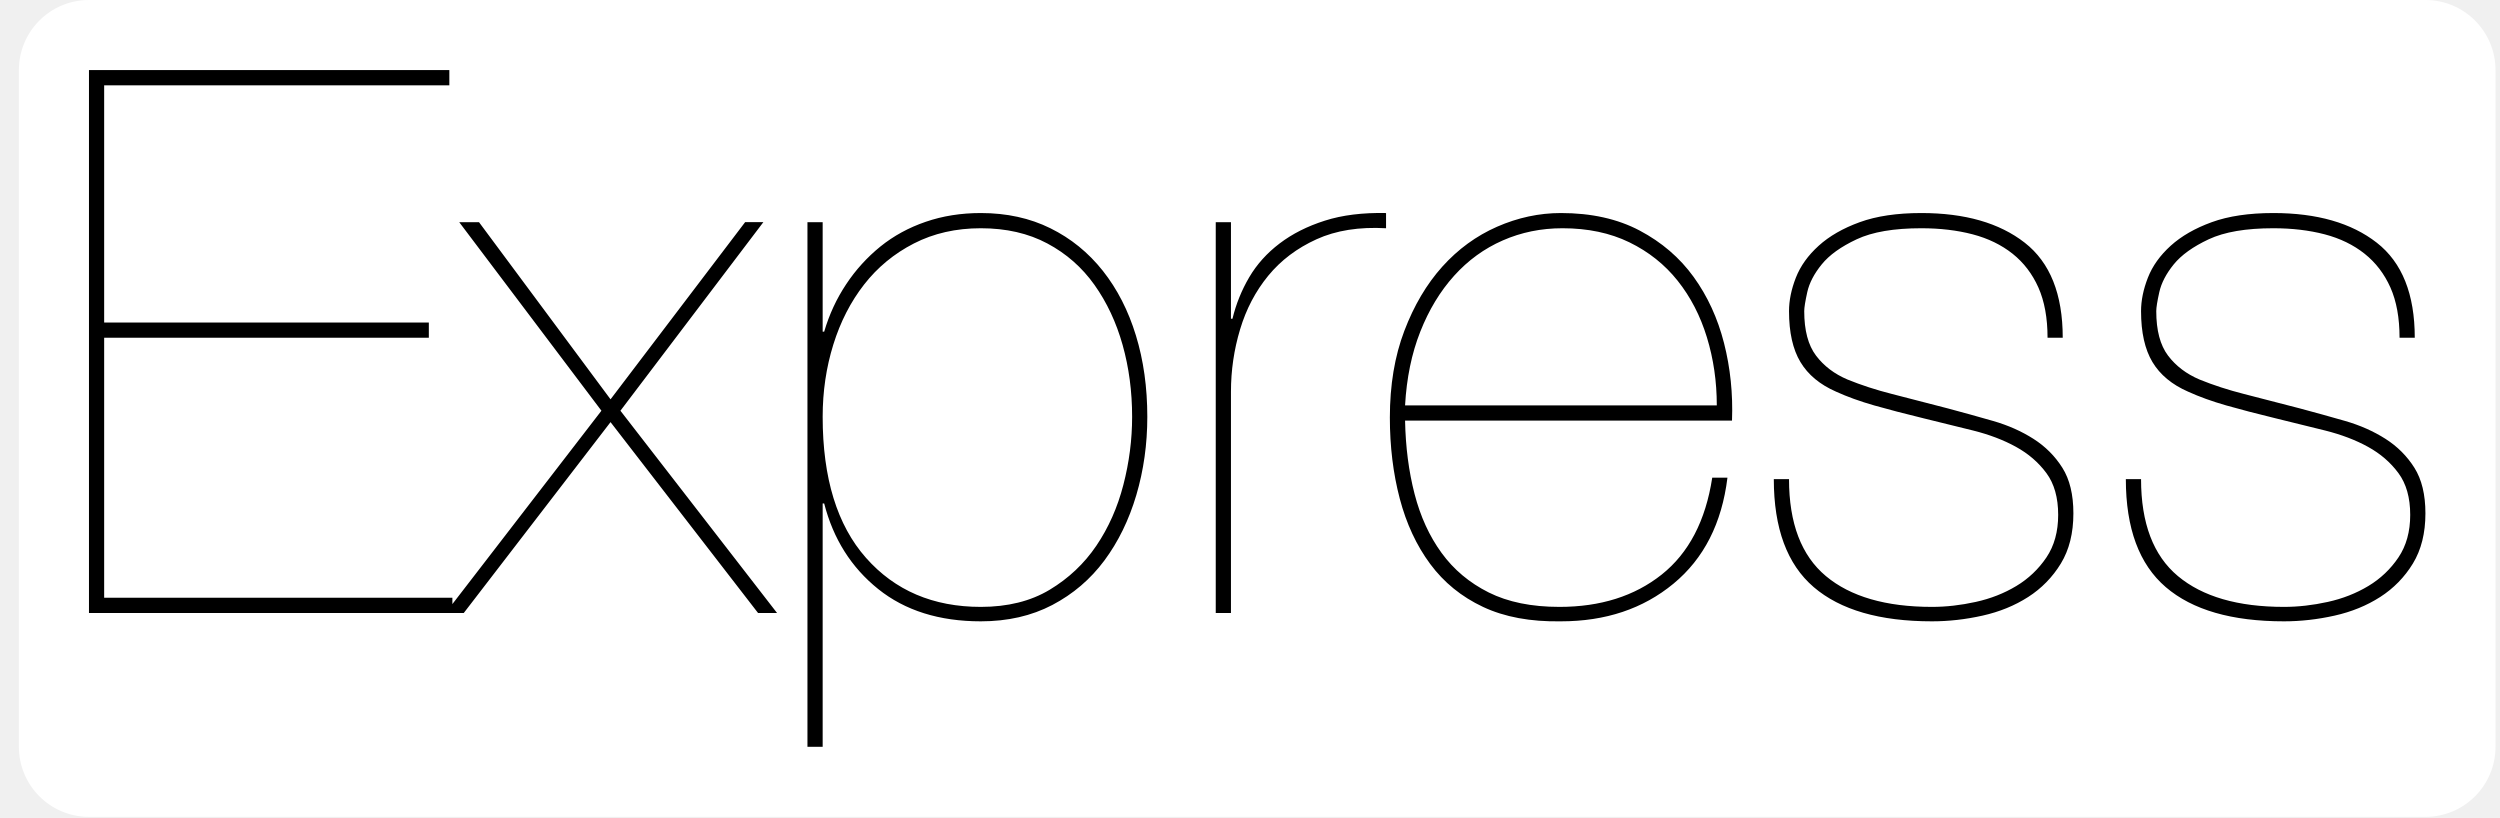
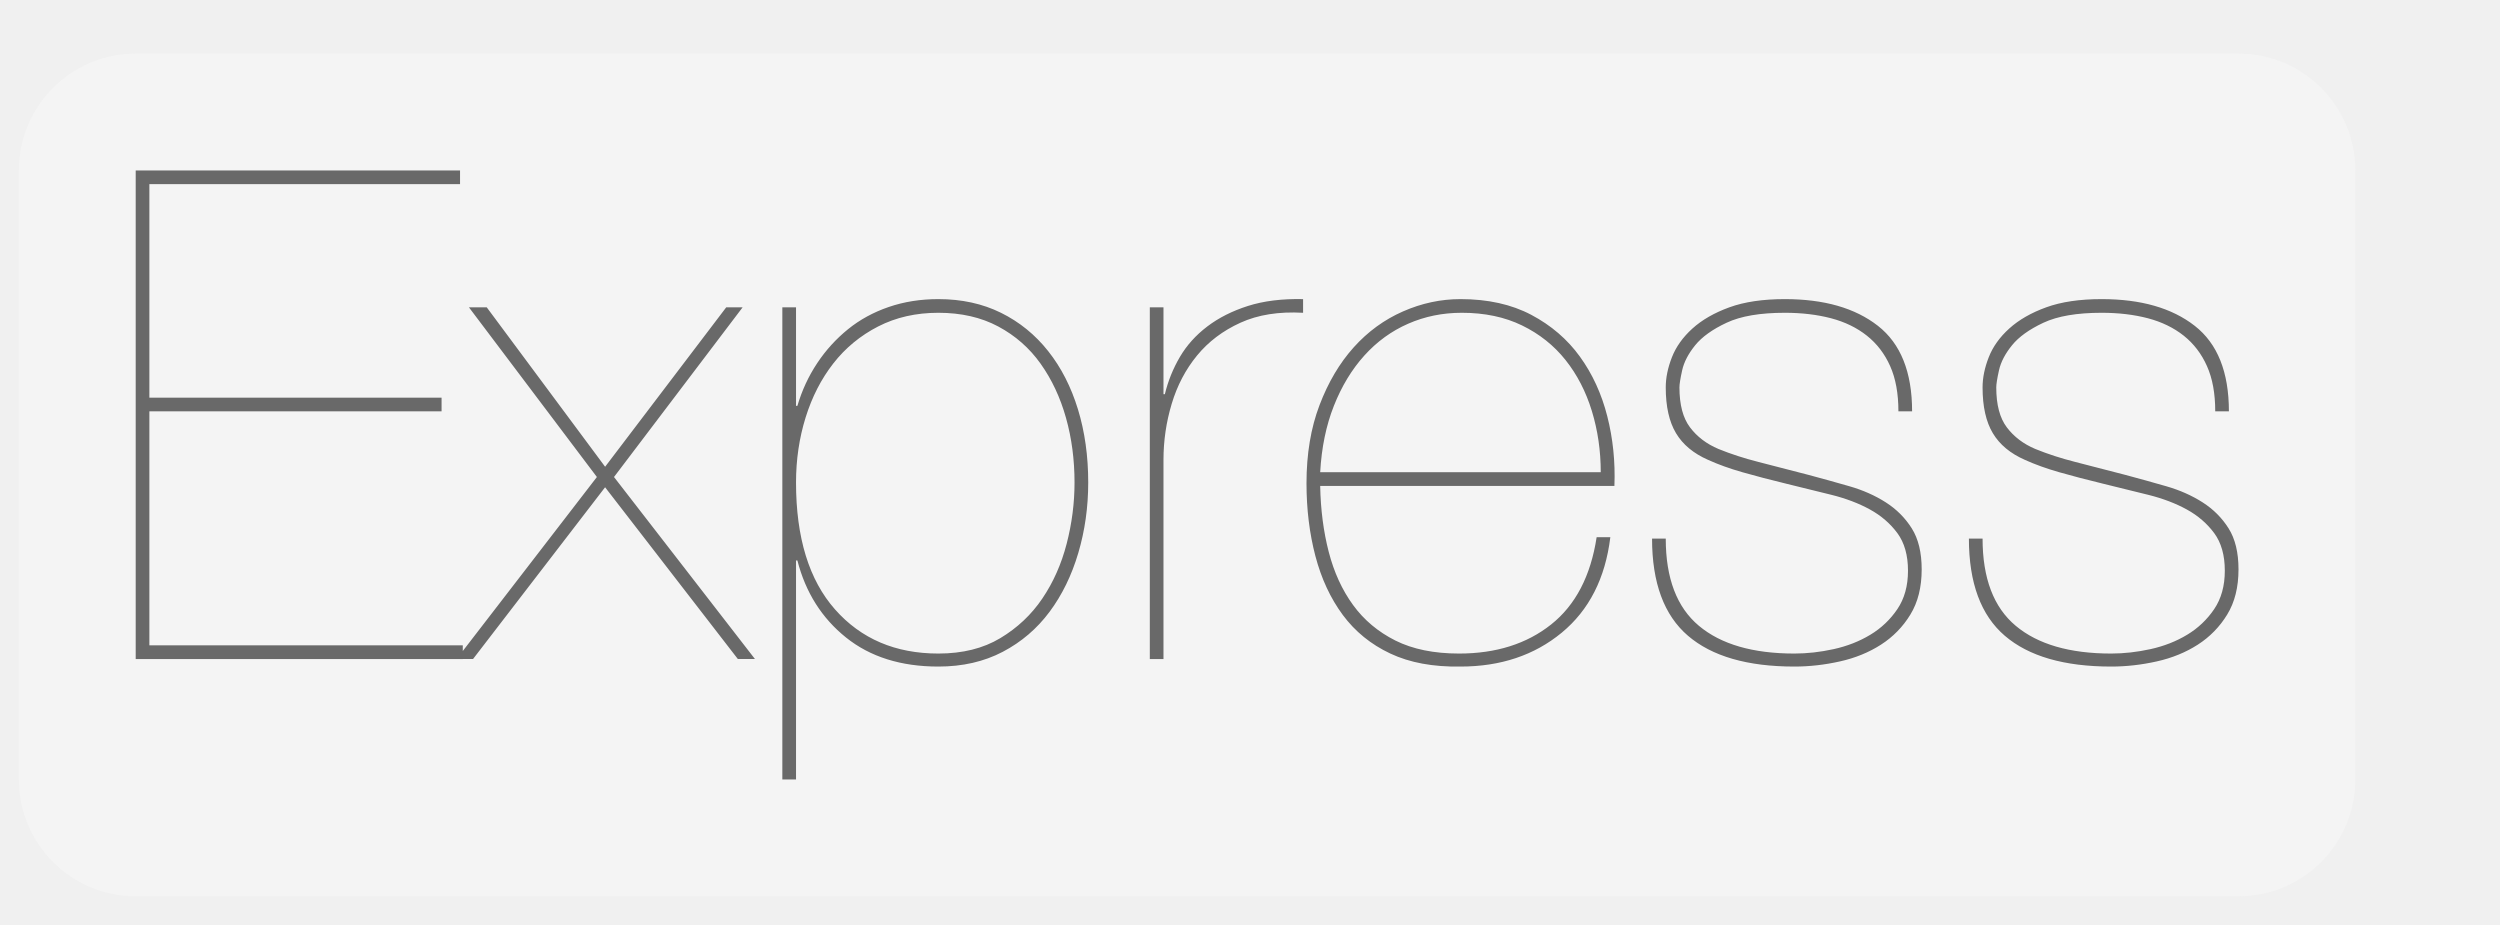
- <svg xmlns="http://www.w3.org/2000/svg" width="107" height="35" viewBox="0 0 107 35" fill="none" role="img" focusable="false">
-   <rect x="0.808" y="0" width="106" height="34.962" rx="3" fill="white" />
-   <mask id="path-2-inside-1_514_1274" fill="white">
-     <path d="M4.458 25.584V14.455H18.354V13.804H4.458V3.651H19.232V3H3.808V26.235H19.362V25.584H4.459H4.458ZM31.891 9.509L26.131 17.091L20.501 9.509H19.655L25.741 17.579L19.069 26.235H19.85L26.131 18.067L32.444 26.235H33.257L26.554 17.579L32.672 9.508H31.891L31.891 9.509ZM35.21 31.962V21.549H35.275C35.666 23.068 36.436 24.288 37.586 25.21C38.736 26.132 40.2 26.593 41.979 26.593C43.129 26.593 44.148 26.36 45.038 25.894C45.927 25.427 46.67 24.793 47.267 23.99C47.863 23.187 48.319 22.254 48.634 21.191C48.948 20.128 49.105 19.011 49.105 17.84C49.105 16.581 48.943 15.421 48.617 14.358C48.292 13.295 47.82 12.373 47.202 11.592C46.583 10.811 45.835 10.203 44.956 9.769C44.078 9.335 43.085 9.118 41.979 9.118C41.133 9.118 40.346 9.243 39.62 9.493C38.893 9.742 38.248 10.095 37.683 10.55C37.116 11.009 36.622 11.553 36.219 12.161C35.807 12.779 35.492 13.457 35.275 14.195H35.21V9.509H34.559V31.962H35.21V31.962ZM41.979 25.975C39.94 25.975 38.302 25.275 37.065 23.876C35.828 22.477 35.21 20.464 35.21 17.839C35.21 16.755 35.362 15.724 35.666 14.748C35.969 13.772 36.409 12.915 36.984 12.177C37.559 11.44 38.269 10.854 39.115 10.42C39.961 9.986 40.916 9.769 41.979 9.769C43.063 9.769 44.013 9.986 44.826 10.42C45.64 10.854 46.312 11.445 46.844 12.194C47.375 12.942 47.777 13.799 48.048 14.764C48.319 15.73 48.455 16.755 48.455 17.839C48.455 18.816 48.33 19.787 48.08 20.752C47.831 21.717 47.446 22.585 46.925 23.355C46.404 24.125 45.737 24.754 44.924 25.243C44.11 25.731 43.129 25.975 41.979 25.975V25.975ZM52.685 26.235V16.765C52.685 15.854 52.815 14.965 53.076 14.097C53.336 13.229 53.737 12.465 54.279 11.803C54.822 11.141 55.511 10.621 56.346 10.241C57.181 9.861 58.174 9.704 59.323 9.769V9.118C58.325 9.097 57.452 9.205 56.704 9.444C55.955 9.682 55.31 10.008 54.768 10.42C54.225 10.832 53.791 11.315 53.466 11.868C53.141 12.421 52.9 13.018 52.75 13.642H52.685V9.509H52.034V26.235H52.685V26.235ZM60.137 18.002H74.13C74.173 16.852 74.059 15.746 73.788 14.683C73.517 13.62 73.083 12.676 72.487 11.852C71.89 11.027 71.12 10.366 70.176 9.867C69.232 9.368 68.11 9.118 66.808 9.118C65.875 9.118 64.964 9.314 64.074 9.704C63.185 10.095 62.404 10.664 61.731 11.412C61.059 12.161 60.517 13.077 60.105 14.162C59.692 15.247 59.486 16.483 59.486 17.872C59.486 19.108 59.627 20.264 59.909 21.338C60.191 22.411 60.625 23.344 61.211 24.136C61.797 24.928 62.551 25.541 63.472 25.975C64.394 26.409 65.506 26.615 66.808 26.593C68.717 26.593 70.323 26.056 71.624 24.982C72.926 23.908 73.696 22.395 73.935 20.443H73.284C73.002 22.287 72.28 23.67 71.12 24.592C69.959 25.514 68.5 25.975 66.743 25.975C65.55 25.975 64.541 25.769 63.716 25.357C62.892 24.944 62.219 24.38 61.699 23.664C61.178 22.948 60.793 22.108 60.544 21.142C60.294 20.177 60.159 19.13 60.137 18.002ZM73.479 17.351H60.137C60.202 16.18 60.419 15.128 60.788 14.195C61.157 13.262 61.639 12.465 62.236 11.803C62.832 11.141 63.527 10.637 64.319 10.29C65.11 9.943 65.962 9.769 66.873 9.769C67.958 9.769 68.912 9.97 69.737 10.371C70.561 10.773 71.25 11.32 71.803 12.015C72.356 12.709 72.774 13.517 73.056 14.439C73.338 15.361 73.479 16.332 73.479 17.351ZM87.635 14.455H88.285C88.285 12.589 87.743 11.233 86.658 10.387C85.573 9.541 84.098 9.118 82.233 9.118C81.191 9.118 80.313 9.249 79.597 9.509C78.881 9.769 78.295 10.105 77.84 10.518C77.384 10.93 77.059 11.385 76.863 11.884C76.668 12.383 76.57 12.861 76.57 13.316C76.57 14.227 76.733 14.954 77.059 15.496C77.384 16.039 77.894 16.462 78.588 16.765C79.065 16.982 79.607 17.178 80.215 17.352C80.823 17.525 81.528 17.709 82.33 17.904C83.046 18.078 83.751 18.252 84.445 18.425C85.14 18.599 85.752 18.832 86.284 19.125C86.816 19.418 87.249 19.792 87.586 20.248C87.922 20.703 88.09 21.3 88.09 22.037C88.09 22.753 87.922 23.361 87.586 23.86C87.252 24.356 86.813 24.773 86.3 25.08C85.78 25.394 85.199 25.622 84.559 25.763C83.919 25.904 83.296 25.975 82.688 25.975C80.714 25.975 79.201 25.535 78.149 24.657C77.097 23.778 76.57 22.395 76.57 20.508H75.919C75.919 22.612 76.489 24.152 77.628 25.129C78.767 26.105 80.454 26.593 82.688 26.593C83.404 26.593 84.125 26.512 84.852 26.349C85.579 26.186 86.23 25.921 86.805 25.552C87.375 25.188 87.853 24.698 88.204 24.12C88.562 23.534 88.741 22.818 88.741 21.972C88.741 21.169 88.584 20.519 88.269 20.02C87.954 19.521 87.542 19.108 87.032 18.783C86.523 18.458 85.948 18.203 85.308 18.018C84.664 17.833 84.019 17.654 83.371 17.481C82.575 17.272 81.778 17.066 80.98 16.863C80.296 16.69 79.662 16.483 79.076 16.245C78.512 16.006 78.062 15.665 77.726 15.22C77.389 14.775 77.221 14.14 77.221 13.316C77.221 13.164 77.265 12.893 77.351 12.503C77.438 12.112 77.644 11.716 77.97 11.315C78.295 10.914 78.794 10.556 79.467 10.241C80.139 9.926 81.061 9.769 82.233 9.769C83.035 9.769 83.767 9.856 84.429 10.029C85.091 10.203 85.66 10.48 86.138 10.859C86.615 11.239 86.984 11.722 87.244 12.307C87.504 12.893 87.635 13.609 87.635 14.455V14.455ZM102.701 14.455H103.352C103.352 12.589 102.81 11.233 101.725 10.387C100.64 9.541 99.165 9.118 97.299 9.118C96.258 9.118 95.379 9.249 94.663 9.509C93.948 9.769 93.362 10.105 92.906 10.518C92.451 10.93 92.125 11.385 91.93 11.884C91.735 12.383 91.637 12.861 91.637 13.316C91.637 14.227 91.8 14.954 92.125 15.496C92.451 16.039 92.96 16.462 93.655 16.765C94.132 16.982 94.674 17.178 95.282 17.352C95.889 17.525 96.594 17.709 97.397 17.904C98.113 18.078 98.818 18.252 99.512 18.425C100.206 18.599 100.819 18.832 101.351 19.125C101.882 19.418 102.316 19.792 102.652 20.248C102.989 20.703 103.157 21.3 103.157 22.037C103.157 22.753 102.989 23.361 102.652 23.86C102.319 24.356 101.88 24.773 101.367 25.08C100.846 25.394 100.266 25.622 99.626 25.763C98.986 25.904 98.362 25.975 97.755 25.975C95.781 25.975 94.268 25.535 93.215 24.657C92.163 23.778 91.637 22.395 91.637 20.508H90.986C90.986 22.612 91.556 24.152 92.695 25.129C93.834 26.105 95.52 26.593 97.755 26.593C98.471 26.593 99.192 26.512 99.919 26.349C100.646 26.186 101.296 25.921 101.871 25.552C102.441 25.188 102.92 24.698 103.271 24.12C103.629 23.534 103.808 22.818 103.808 21.972C103.808 21.169 103.65 20.519 103.336 20.02C103.021 19.521 102.609 19.108 102.099 18.783C101.589 18.458 101.014 18.203 100.375 18.018C99.731 17.833 99.085 17.654 98.438 17.481C97.642 17.272 96.844 17.066 96.046 16.863C95.363 16.69 94.728 16.483 94.143 16.245C93.579 16.006 93.129 15.665 92.792 15.22C92.456 14.775 92.288 14.14 92.288 13.316C92.288 13.164 92.331 12.893 92.418 12.503C92.505 12.112 92.711 11.716 93.036 11.315C93.362 10.914 93.861 10.556 94.533 10.241C95.206 9.926 96.128 9.769 97.299 9.769C98.102 9.769 98.834 9.856 99.496 10.029C100.158 10.203 100.727 10.48 101.204 10.859C101.682 11.239 102.05 11.722 102.311 12.307C102.571 12.893 102.701 13.609 102.701 14.455H102.701Z" />
-   </mask>
-   <path d="M4.458 25.584V14.455H18.354V13.804H4.458V3.651H19.232V3H3.808V26.235H19.362V25.584H4.459H4.458ZM31.891 9.509L26.131 17.091L20.501 9.509H19.655L25.741 17.579L19.069 26.235H19.85L26.131 18.067L32.444 26.235H33.257L26.554 17.579L32.672 9.508H31.891L31.891 9.509ZM35.21 31.962V21.549H35.275C35.666 23.068 36.436 24.288 37.586 25.21C38.736 26.132 40.2 26.593 41.979 26.593C43.129 26.593 44.148 26.36 45.038 25.894C45.927 25.427 46.67 24.793 47.267 23.99C47.863 23.187 48.319 22.254 48.634 21.191C48.948 20.128 49.105 19.011 49.105 17.84C49.105 16.581 48.943 15.421 48.617 14.358C48.292 13.295 47.82 12.373 47.202 11.592C46.583 10.811 45.835 10.203 44.956 9.769C44.078 9.335 43.085 9.118 41.979 9.118C41.133 9.118 40.346 9.243 39.62 9.493C38.893 9.742 38.248 10.095 37.683 10.55C37.116 11.009 36.622 11.553 36.219 12.161C35.807 12.779 35.492 13.457 35.275 14.195H35.21V9.509H34.559V31.962H35.21V31.962ZM41.979 25.975C39.94 25.975 38.302 25.275 37.065 23.876C35.828 22.477 35.21 20.464 35.21 17.839C35.21 16.755 35.362 15.724 35.666 14.748C35.969 13.772 36.409 12.915 36.984 12.177C37.559 11.44 38.269 10.854 39.115 10.42C39.961 9.986 40.916 9.769 41.979 9.769C43.063 9.769 44.013 9.986 44.826 10.42C45.64 10.854 46.312 11.445 46.844 12.194C47.375 12.942 47.777 13.799 48.048 14.764C48.319 15.73 48.455 16.755 48.455 17.839C48.455 18.816 48.33 19.787 48.08 20.752C47.831 21.717 47.446 22.585 46.925 23.355C46.404 24.125 45.737 24.754 44.924 25.243C44.11 25.731 43.129 25.975 41.979 25.975V25.975ZM52.685 26.235V16.765C52.685 15.854 52.815 14.965 53.076 14.097C53.336 13.229 53.737 12.465 54.279 11.803C54.822 11.141 55.511 10.621 56.346 10.241C57.181 9.861 58.174 9.704 59.323 9.769V9.118C58.325 9.097 57.452 9.205 56.704 9.444C55.955 9.682 55.31 10.008 54.768 10.42C54.225 10.832 53.791 11.315 53.466 11.868C53.141 12.421 52.9 13.018 52.75 13.642H52.685V9.509H52.034V26.235H52.685V26.235ZM60.137 18.002H74.13C74.173 16.852 74.059 15.746 73.788 14.683C73.517 13.62 73.083 12.676 72.487 11.852C71.89 11.027 71.12 10.366 70.176 9.867C69.232 9.368 68.11 9.118 66.808 9.118C65.875 9.118 64.964 9.314 64.074 9.704C63.185 10.095 62.404 10.664 61.731 11.412C61.059 12.161 60.517 13.077 60.105 14.162C59.692 15.247 59.486 16.483 59.486 17.872C59.486 19.108 59.627 20.264 59.909 21.338C60.191 22.411 60.625 23.344 61.211 24.136C61.797 24.928 62.551 25.541 63.472 25.975C64.394 26.409 65.506 26.615 66.808 26.593C68.717 26.593 70.323 26.056 71.624 24.982C72.926 23.908 73.696 22.395 73.935 20.443H73.284C73.002 22.287 72.28 23.67 71.12 24.592C69.959 25.514 68.5 25.975 66.743 25.975C65.55 25.975 64.541 25.769 63.716 25.357C62.892 24.944 62.219 24.38 61.699 23.664C61.178 22.948 60.793 22.108 60.544 21.142C60.294 20.177 60.159 19.13 60.137 18.002ZM73.479 17.351H60.137C60.202 16.18 60.419 15.128 60.788 14.195C61.157 13.262 61.639 12.465 62.236 11.803C62.832 11.141 63.527 10.637 64.319 10.29C65.11 9.943 65.962 9.769 66.873 9.769C67.958 9.769 68.912 9.97 69.737 10.371C70.561 10.773 71.25 11.32 71.803 12.015C72.356 12.709 72.774 13.517 73.056 14.439C73.338 15.361 73.479 16.332 73.479 17.351ZM87.635 14.455H88.285C88.285 12.589 87.743 11.233 86.658 10.387C85.573 9.541 84.098 9.118 82.233 9.118C81.191 9.118 80.313 9.249 79.597 9.509C78.881 9.769 78.295 10.105 77.84 10.518C77.384 10.93 77.059 11.385 76.863 11.884C76.668 12.383 76.57 12.861 76.57 13.316C76.57 14.227 76.733 14.954 77.059 15.496C77.384 16.039 77.894 16.462 78.588 16.765C79.065 16.982 79.607 17.178 80.215 17.352C80.823 17.525 81.528 17.709 82.33 17.904C83.046 18.078 83.751 18.252 84.445 18.425C85.14 18.599 85.752 18.832 86.284 19.125C86.816 19.418 87.249 19.792 87.586 20.248C87.922 20.703 88.09 21.3 88.09 22.037C88.09 22.753 87.922 23.361 87.586 23.86C87.252 24.356 86.813 24.773 86.3 25.08C85.78 25.394 85.199 25.622 84.559 25.763C83.919 25.904 83.296 25.975 82.688 25.975C80.714 25.975 79.201 25.535 78.149 24.657C77.097 23.778 76.57 22.395 76.57 20.508H75.919C75.919 22.612 76.489 24.152 77.628 25.129C78.767 26.105 80.454 26.593 82.688 26.593C83.404 26.593 84.125 26.512 84.852 26.349C85.579 26.186 86.23 25.921 86.805 25.552C87.375 25.188 87.853 24.698 88.204 24.12C88.562 23.534 88.741 22.818 88.741 21.972C88.741 21.169 88.584 20.519 88.269 20.02C87.954 19.521 87.542 19.108 87.032 18.783C86.523 18.458 85.948 18.203 85.308 18.018C84.664 17.833 84.019 17.654 83.371 17.481C82.575 17.272 81.778 17.066 80.98 16.863C80.296 16.69 79.662 16.483 79.076 16.245C78.512 16.006 78.062 15.665 77.726 15.22C77.389 14.775 77.221 14.14 77.221 13.316C77.221 13.164 77.265 12.893 77.351 12.503C77.438 12.112 77.644 11.716 77.97 11.315C78.295 10.914 78.794 10.556 79.467 10.241C80.139 9.926 81.061 9.769 82.233 9.769C83.035 9.769 83.767 9.856 84.429 10.029C85.091 10.203 85.66 10.48 86.138 10.859C86.615 11.239 86.984 11.722 87.244 12.307C87.504 12.893 87.635 13.609 87.635 14.455V14.455ZM102.701 14.455H103.352C103.352 12.589 102.81 11.233 101.725 10.387C100.64 9.541 99.165 9.118 97.299 9.118C96.258 9.118 95.379 9.249 94.663 9.509C93.948 9.769 93.362 10.105 92.906 10.518C92.451 10.93 92.125 11.385 91.93 11.884C91.735 12.383 91.637 12.861 91.637 13.316C91.637 14.227 91.8 14.954 92.125 15.496C92.451 16.039 92.96 16.462 93.655 16.765C94.132 16.982 94.674 17.178 95.282 17.352C95.889 17.525 96.594 17.709 97.397 17.904C98.113 18.078 98.818 18.252 99.512 18.425C100.206 18.599 100.819 18.832 101.351 19.125C101.882 19.418 102.316 19.792 102.652 20.248C102.989 20.703 103.157 21.3 103.157 22.037C103.157 22.753 102.989 23.361 102.652 23.86C102.319 24.356 101.88 24.773 101.367 25.08C100.846 25.394 100.266 25.622 99.626 25.763C98.986 25.904 98.362 25.975 97.755 25.975C95.781 25.975 94.268 25.535 93.215 24.657C92.163 23.778 91.637 22.395 91.637 20.508H90.986C90.986 22.612 91.556 24.152 92.695 25.129C93.834 26.105 95.52 26.593 97.755 26.593C98.471 26.593 99.192 26.512 99.919 26.349C100.646 26.186 101.296 25.921 101.871 25.552C102.441 25.188 102.92 24.698 103.271 24.12C103.629 23.534 103.808 22.818 103.808 21.972C103.808 21.169 103.65 20.519 103.336 20.02C103.021 19.521 102.609 19.108 102.099 18.783C101.589 18.458 101.014 18.203 100.375 18.018C99.731 17.833 99.085 17.654 98.438 17.481C97.642 17.272 96.844 17.066 96.046 16.863C95.363 16.69 94.728 16.483 94.143 16.245C93.579 16.006 93.129 15.665 92.792 15.22C92.456 14.775 92.288 14.14 92.288 13.316C92.288 13.164 92.331 12.893 92.418 12.503C92.505 12.112 92.711 11.716 93.036 11.315C93.362 10.914 93.861 10.556 94.533 10.241C95.206 9.926 96.128 9.769 97.299 9.769C98.102 9.769 98.834 9.856 99.496 10.029C100.158 10.203 100.727 10.48 101.204 10.859C101.682 11.239 102.05 11.722 102.311 12.307C102.571 12.893 102.701 13.609 102.701 14.455H102.701Z" fill="#222222" stroke="black" stroke-width="2" mask="url(#path-2-inside-1_514_1274)" />
+ <svg xmlns="http://www.w3.org/2000/svg" width="100" height="37" viewBox="0 0 107 35" fill="none" role="img" focusable="false">
+   <rect x="0.808" y="0" width="100" height="36.066" rx="5" fill="#F4F4F4" />
+   <path d="M6.393 25.326V15.31H18.899V14.724H6.393V5.586H19.69V5H5.808V25.912H19.807V25.326H6.394H6.393ZM31.083 10.858L25.899 17.682L20.832 10.858H20.07L25.547 18.121L19.543 25.911H20.246L25.898 18.56L31.58 25.911H32.312L26.279 18.121L31.785 10.858H31.082L31.083 10.858ZM34.07 31.066V21.694H34.128C34.48 23.061 35.173 24.159 36.208 24.989C37.243 25.819 38.561 26.234 40.162 26.234C41.196 26.234 42.114 26.024 42.915 25.604C43.715 25.185 44.384 24.613 44.921 23.891C45.458 23.169 45.868 22.329 46.151 21.372C46.434 20.416 46.576 19.41 46.576 18.356C46.576 17.223 46.429 16.179 46.136 15.222C45.843 14.265 45.419 13.435 44.862 12.733C44.306 12.03 43.632 11.483 42.841 11.092C42.051 10.702 41.157 10.507 40.162 10.507C39.4 10.507 38.692 10.619 38.038 10.844C37.384 11.068 36.803 11.385 36.296 11.795C35.785 12.209 35.341 12.697 34.978 13.245C34.607 13.802 34.324 14.412 34.128 15.076H34.07V10.858H33.484V31.066H34.07V31.066ZM40.162 25.677C38.326 25.677 36.852 25.048 35.739 23.788C34.626 22.529 34.07 20.718 34.07 18.355C34.07 17.379 34.207 16.452 34.48 15.573C34.753 14.695 35.149 13.923 35.666 13.26C36.184 12.596 36.823 12.069 37.584 11.678C38.346 11.287 39.205 11.092 40.162 11.092C41.138 11.092 41.992 11.287 42.724 11.678C43.456 12.069 44.062 12.601 44.54 13.274C45.018 13.948 45.38 14.719 45.624 15.588C45.868 16.457 45.99 17.379 45.99 18.355C45.99 19.234 45.878 20.108 45.653 20.977C45.428 21.846 45.082 22.627 44.613 23.32C44.145 24.013 43.544 24.579 42.812 25.018C42.08 25.458 41.196 25.677 40.162 25.677V25.677ZM49.797 25.912V17.389C49.797 16.569 49.914 15.768 50.149 14.988C50.383 14.207 50.744 13.518 51.232 12.923C51.72 12.327 52.34 11.859 53.092 11.517C53.844 11.175 54.737 11.034 55.772 11.092V10.507C54.874 10.487 54.088 10.585 53.414 10.799C52.74 11.014 52.16 11.307 51.672 11.678C51.183 12.049 50.793 12.483 50.5 12.981C50.208 13.479 49.99 14.016 49.856 14.577H49.797V10.858H49.212V25.912H49.797V25.912ZM56.504 18.502H69.097C69.137 17.467 69.034 16.471 68.79 15.515C68.546 14.558 68.156 13.709 67.619 12.967C67.082 12.225 66.388 11.629 65.539 11.18C64.69 10.731 63.679 10.507 62.508 10.507C61.668 10.507 60.848 10.682 60.048 11.034C59.247 11.385 58.544 11.898 57.939 12.571C57.334 13.245 56.846 14.07 56.475 15.046C56.104 16.022 55.918 17.135 55.918 18.385C55.918 19.498 56.045 20.537 56.299 21.504C56.553 22.47 56.943 23.31 57.47 24.023C57.998 24.735 58.676 25.287 59.506 25.677C60.336 26.068 61.336 26.253 62.508 26.234C64.226 26.234 65.671 25.75 66.842 24.784C68.014 23.817 68.707 22.456 68.922 20.698H68.336C68.082 22.358 67.433 23.603 66.388 24.433C65.344 25.262 64.031 25.677 62.449 25.677C61.375 25.677 60.468 25.492 59.725 25.121C58.984 24.75 58.378 24.242 57.91 23.598C57.441 22.954 57.095 22.197 56.87 21.328C56.645 20.459 56.523 19.517 56.504 18.502ZM68.512 17.916H56.504C56.562 16.862 56.758 15.915 57.09 15.075C57.422 14.236 57.856 13.518 58.393 12.923C58.93 12.327 59.555 11.873 60.267 11.561C60.98 11.248 61.746 11.092 62.566 11.092C63.543 11.092 64.402 11.273 65.144 11.634C65.886 11.995 66.506 12.488 67.004 13.113C67.501 13.738 67.877 14.465 68.131 15.295C68.385 16.125 68.512 16.999 68.512 17.916ZM81.252 15.31H81.838C81.838 13.63 81.349 12.41 80.373 11.649C79.397 10.887 78.069 10.507 76.39 10.507C75.453 10.507 74.662 10.624 74.018 10.858C73.374 11.092 72.846 11.395 72.436 11.766C72.026 12.137 71.734 12.547 71.558 12.996C71.382 13.445 71.294 13.875 71.294 14.285C71.294 15.105 71.441 15.759 71.734 16.247C72.026 16.735 72.485 17.116 73.11 17.389C73.54 17.584 74.027 17.76 74.574 17.916C75.121 18.073 75.755 18.238 76.478 18.414C77.122 18.57 77.757 18.727 78.382 18.883C79.006 19.039 79.558 19.249 80.036 19.512C80.515 19.776 80.905 20.113 81.208 20.523C81.51 20.933 81.662 21.47 81.662 22.134C81.662 22.778 81.511 23.325 81.208 23.774C80.908 24.22 80.513 24.595 80.051 24.872C79.582 25.155 79.06 25.36 78.484 25.487C77.908 25.614 77.347 25.677 76.8 25.677C75.023 25.677 73.662 25.282 72.715 24.491C71.768 23.7 71.294 22.456 71.294 20.757H70.708C70.708 22.651 71.221 24.037 72.246 24.916C73.271 25.794 74.789 26.234 76.8 26.234C77.445 26.234 78.094 26.16 78.748 26.014C79.402 25.868 79.988 25.629 80.505 25.297C81.018 24.969 81.449 24.528 81.764 24.008C82.087 23.481 82.248 22.837 82.248 22.075C82.248 21.352 82.106 20.767 81.823 20.318C81.54 19.869 81.169 19.498 80.71 19.205C80.251 18.912 79.734 18.683 79.158 18.517C78.579 18.35 77.998 18.189 77.415 18.033C76.698 17.845 75.981 17.66 75.263 17.477C74.648 17.321 74.076 17.135 73.549 16.92C73.042 16.706 72.636 16.398 72.334 15.998C72.031 15.598 71.88 15.027 71.88 14.285C71.88 14.148 71.919 13.904 71.997 13.552C72.075 13.201 72.261 12.845 72.553 12.483C72.846 12.122 73.295 11.8 73.901 11.517C74.506 11.234 75.336 11.092 76.39 11.092C77.113 11.092 77.771 11.17 78.367 11.326C78.963 11.483 79.475 11.732 79.904 12.073C80.334 12.415 80.666 12.85 80.9 13.377C81.135 13.904 81.252 14.548 81.252 15.31V15.31ZM94.812 15.31H95.397C95.397 13.63 94.91 12.41 93.933 11.649C92.957 10.887 91.629 10.507 89.95 10.507C89.013 10.507 88.222 10.624 87.578 10.858C86.933 11.092 86.406 11.395 85.996 11.766C85.586 12.137 85.293 12.547 85.118 12.996C84.942 13.445 84.854 13.875 84.854 14.285C84.854 15.105 85.001 15.759 85.294 16.247C85.586 16.735 86.045 17.116 86.67 17.389C87.1 17.584 87.588 17.76 88.134 17.916C88.681 18.073 89.316 18.238 90.038 18.414C90.682 18.57 91.317 18.727 91.942 18.883C92.567 19.039 93.118 19.249 93.597 19.512C94.075 19.776 94.465 20.113 94.768 20.523C95.071 20.933 95.222 21.47 95.222 22.134C95.222 22.778 95.071 23.325 94.768 23.774C94.468 24.22 94.073 24.595 93.611 24.872C93.142 25.155 92.62 25.36 92.044 25.487C91.468 25.614 90.907 25.677 90.36 25.677C88.583 25.677 87.222 25.282 86.275 24.491C85.328 23.7 84.854 22.456 84.854 20.757H84.269C84.269 22.651 84.781 24.037 85.806 24.916C86.831 25.794 88.349 26.234 90.36 26.234C91.005 26.234 91.654 26.16 92.308 26.014C92.962 25.868 93.548 25.629 94.065 25.297C94.578 24.969 95.009 24.528 95.324 24.008C95.647 23.481 95.808 22.837 95.808 22.075C95.808 21.352 95.666 20.767 95.383 20.318C95.1 19.869 94.729 19.498 94.27 19.205C93.811 18.912 93.294 18.683 92.718 18.517C92.139 18.35 91.558 18.189 90.975 18.033C90.258 17.845 89.541 17.66 88.823 17.477C88.207 17.321 87.636 17.135 87.109 16.92C86.602 16.706 86.196 16.398 85.894 15.998C85.591 15.598 85.44 15.027 85.44 14.285C85.44 14.148 85.479 13.904 85.557 13.552C85.635 13.201 85.821 12.845 86.114 12.483C86.406 12.122 86.855 11.8 87.461 11.517C88.066 11.234 88.896 11.092 89.95 11.092C90.673 11.092 91.332 11.17 91.927 11.326C92.523 11.483 93.035 11.732 93.465 12.073C93.894 12.415 94.226 12.85 94.46 13.377C94.695 13.904 94.812 14.548 94.812 15.31H94.812Z" fill="#696969" />
</svg>
